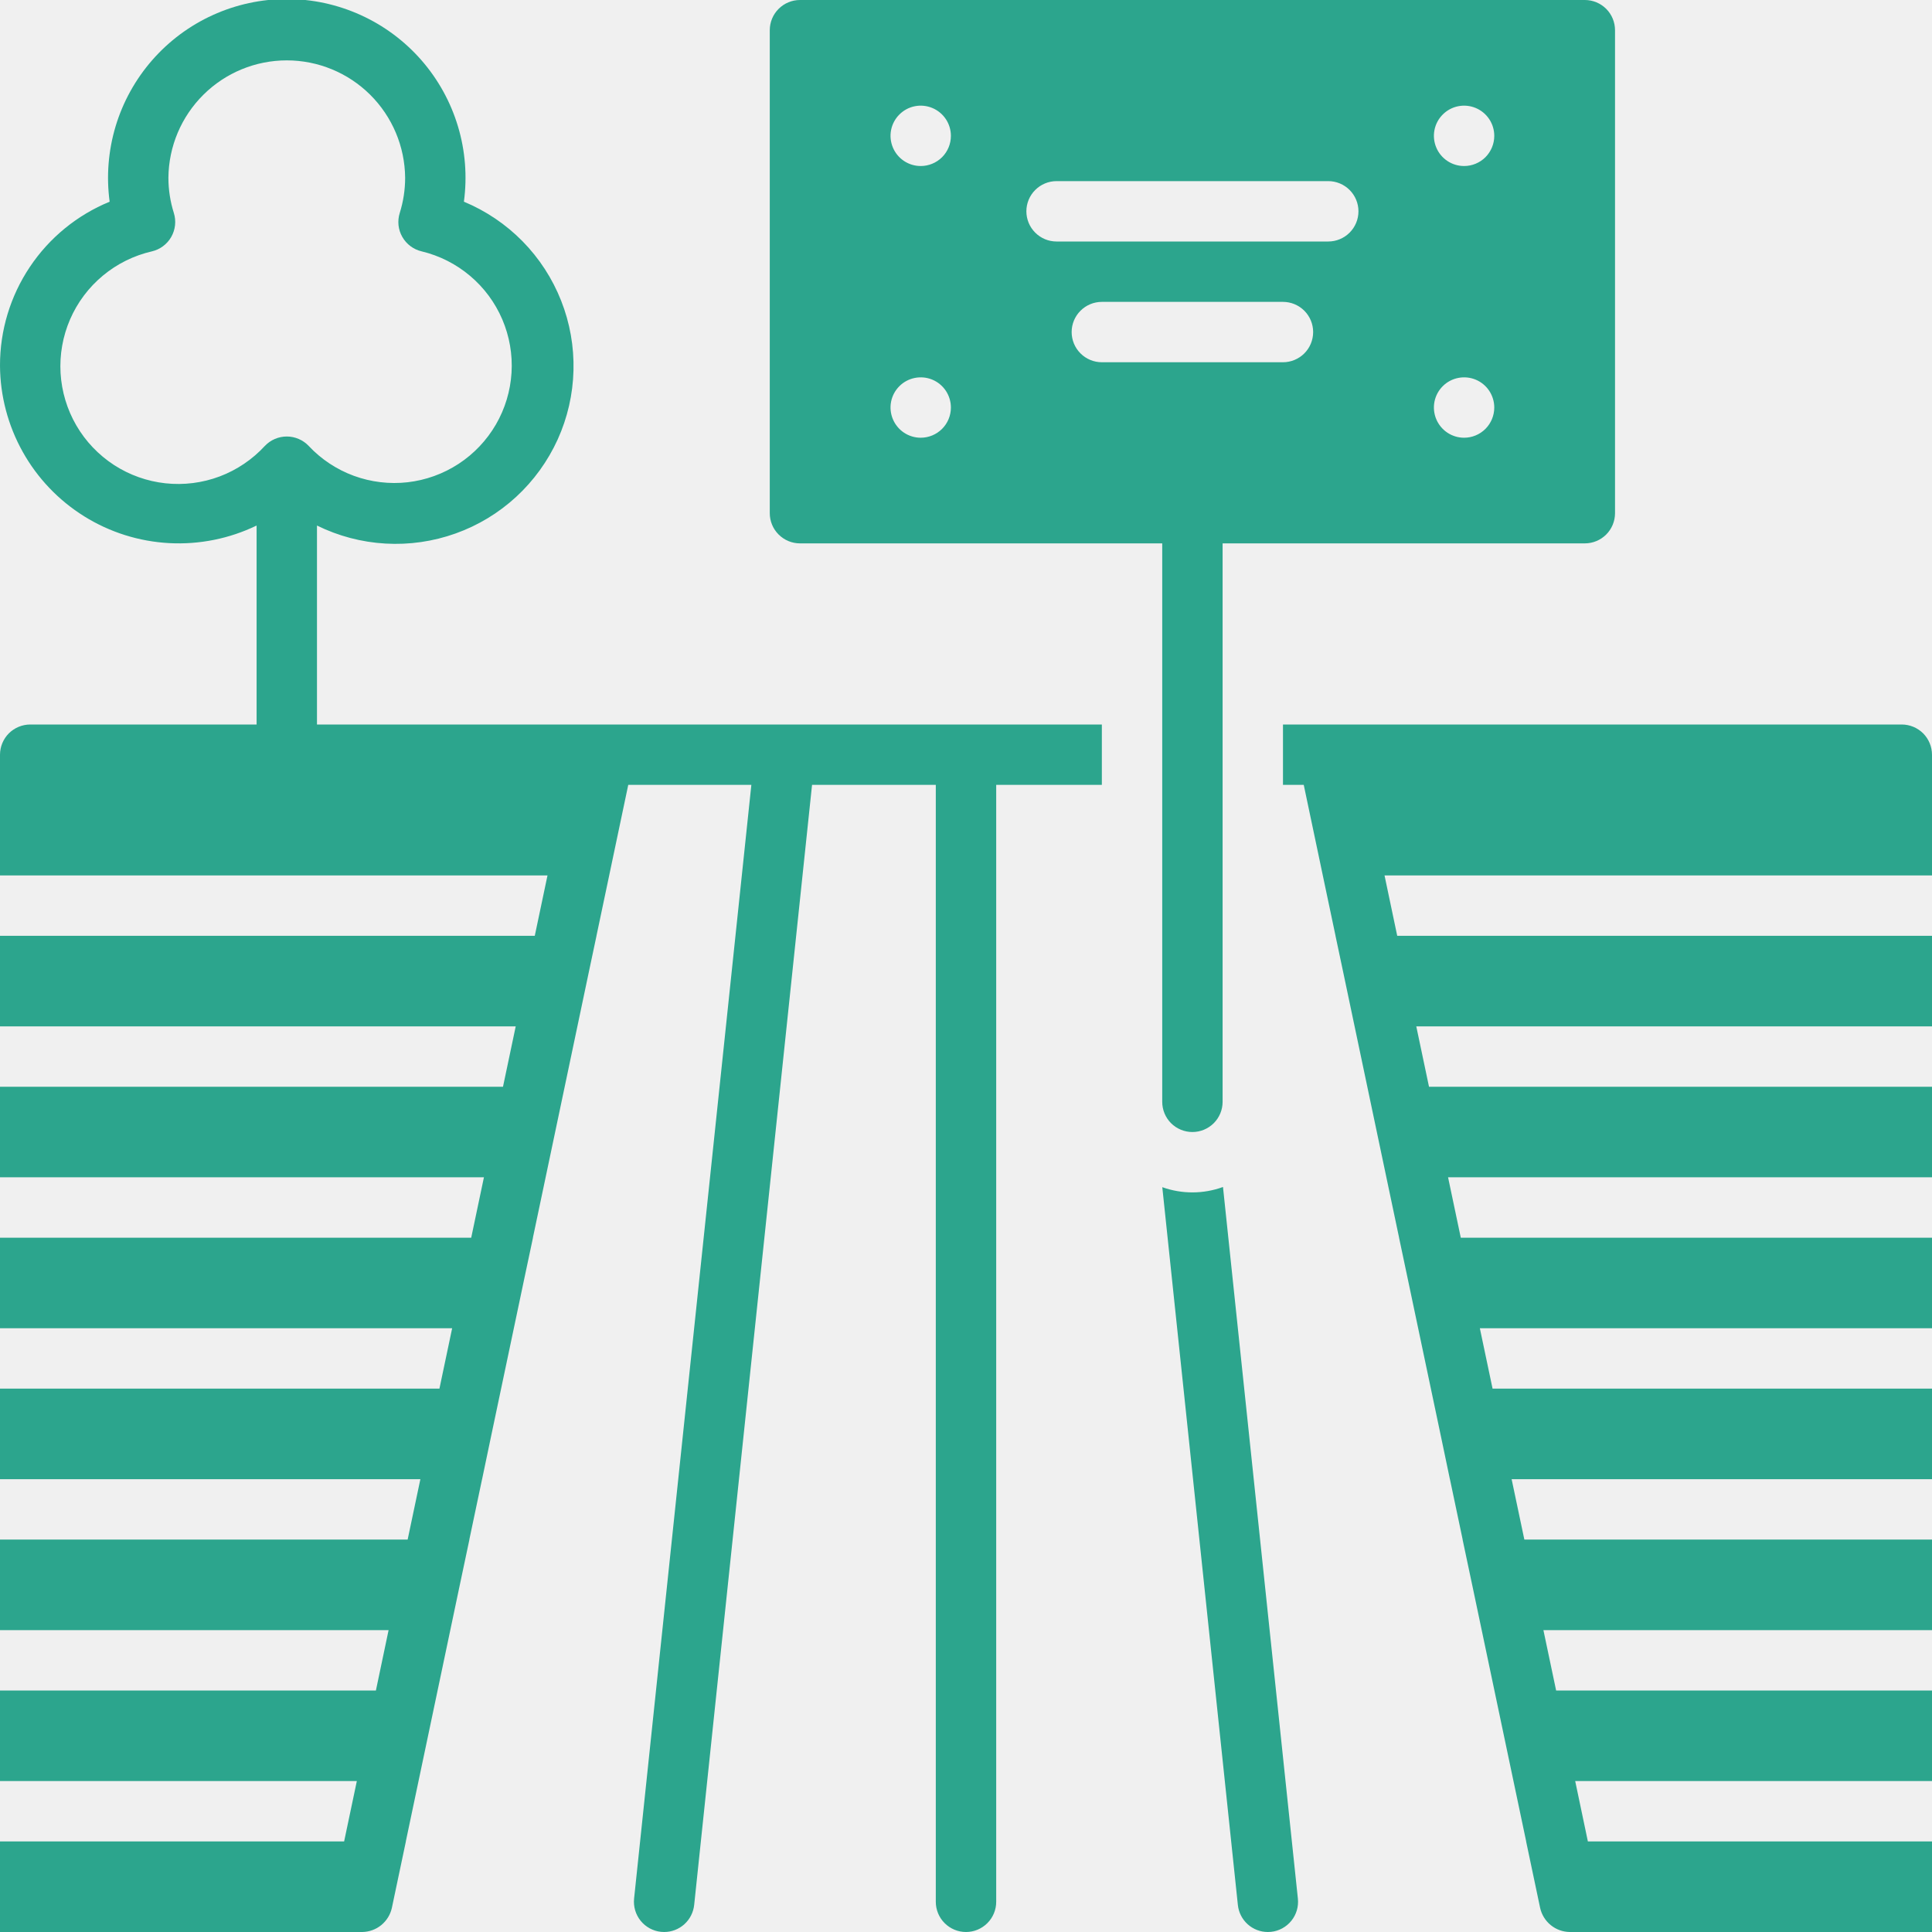
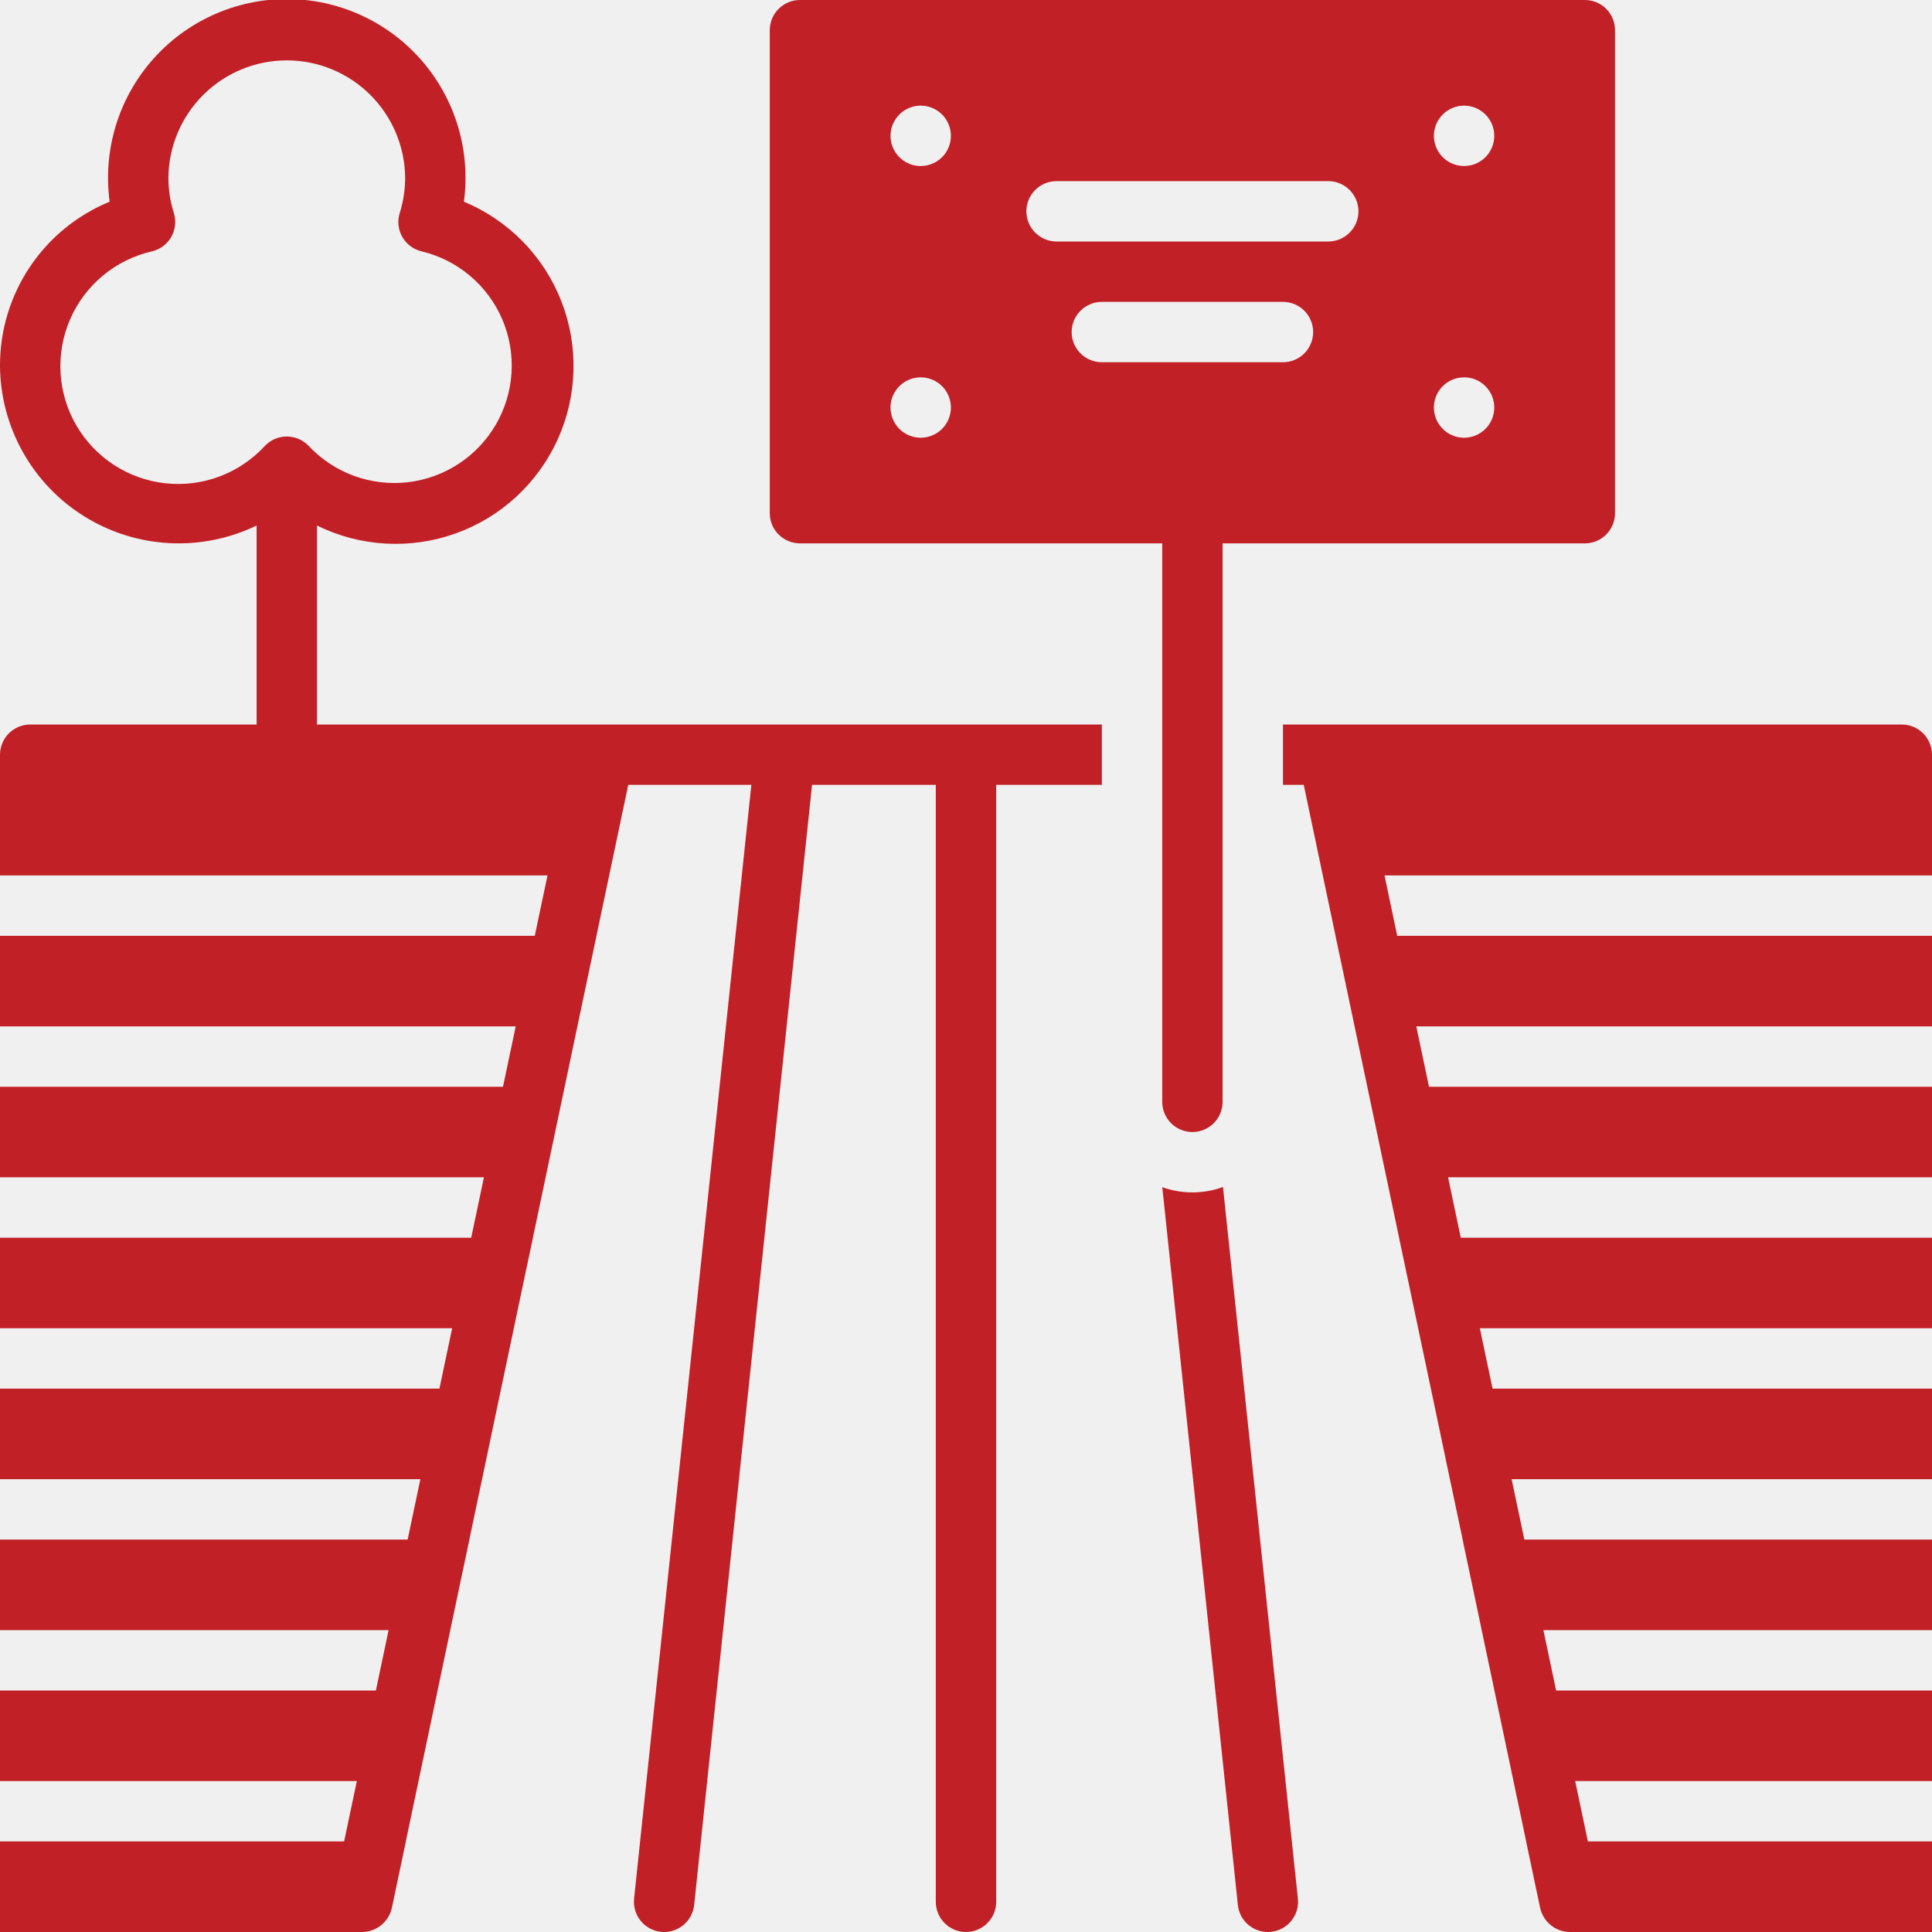
<svg xmlns="http://www.w3.org/2000/svg" width="60" height="60" viewBox="0 0 60 60" fill="none">
  <g clip-path="url(#clip0_13_706)">
-     <path d="M37.981 36.863C37.373 37.085 36.706 37.087 36.096 36.869L38.443 59.161C38.467 59.391 38.575 59.604 38.747 59.759C38.919 59.914 39.143 60 39.374 60C39.407 60 39.44 59.998 39.473 59.995C39.72 59.969 39.947 59.846 40.104 59.652C40.26 59.459 40.333 59.212 40.307 58.964L37.981 36.863ZM1.30134e-05 11.354C0.005 12.292 0.248 13.213 0.705 14.031C1.162 14.85 1.819 15.539 2.615 16.035C3.41 16.531 4.319 16.817 5.255 16.867C6.191 16.917 7.125 16.729 7.969 16.321V22.5H0.938C0.689 22.501 0.451 22.6 0.275 22.775C0.1 22.951 0.001 23.189 1.30134e-05 23.438V27.188H17.003L16.608 29.062H1.30134e-05V31.875H16.016L15.621 33.75H1.30134e-05V36.562H15.029L14.634 38.438H1.30134e-05V41.25H14.042L13.647 43.125H1.30134e-05V45.938H13.055L12.66 47.812H1.30134e-05V50.625H12.068L11.674 52.5H1.30134e-05V55.312H11.082L10.687 57.188H1.30134e-05V60H11.249L11.251 60C11.465 59.997 11.673 59.922 11.839 59.787C12.006 59.651 12.122 59.464 12.169 59.255L12.605 57.188H12.603L12.998 55.312H12.998L13.37 53.545L14.267 49.282L14.578 47.812H14.576L14.971 45.938H14.972L15.248 44.62L16.287 39.687L16.552 38.438H16.55L16.945 36.562L17.124 35.712L18.304 30.105L18.525 29.062H18.524L18.919 27.188L18.995 26.826L19.511 24.375H23.334L19.692 58.964C19.667 59.212 19.74 59.459 19.896 59.652C20.053 59.846 20.28 59.969 20.527 59.995C20.56 59.998 20.593 60 20.626 60C20.857 60 21.081 59.914 21.253 59.759C21.425 59.604 21.533 59.391 21.558 59.161L25.219 24.375H29.062V59.062C29.062 59.311 29.161 59.55 29.337 59.725C29.513 59.901 29.751 60 30 60C30.249 60 30.487 59.901 30.663 59.725C30.839 59.55 30.938 59.311 30.938 59.062V24.375H34.219V22.5H18.758C18.756 22.5 18.753 22.5 18.751 22.5H9.844V16.321C10.508 16.648 11.231 16.839 11.97 16.881C12.71 16.924 13.45 16.817 14.147 16.568C14.845 16.319 15.485 15.932 16.029 15.431C16.574 14.929 17.012 14.323 17.319 13.649C17.625 12.974 17.792 12.245 17.81 11.505C17.829 10.765 17.699 10.028 17.427 9.34C17.156 8.651 16.748 8.023 16.23 7.495C15.711 6.967 15.091 6.548 14.407 6.264C14.513 5.479 14.45 4.681 14.222 3.923C13.994 3.165 13.607 2.464 13.086 1.868C12.565 1.272 11.922 0.794 11.201 0.467C10.48 0.14 9.698 -0.03 8.906 -0.03C8.115 -0.03 7.332 0.14 6.611 0.467C5.89 0.794 5.248 1.272 4.727 1.868C4.206 2.464 3.818 3.165 3.59 3.923C3.363 4.681 3.299 5.479 3.405 6.264C2.396 6.678 1.533 7.383 0.927 8.29C0.32 9.197 -0.002 10.263 1.30134e-05 11.354ZM4.715 7.807C4.841 7.778 4.96 7.723 5.063 7.646C5.167 7.569 5.254 7.471 5.318 7.359C5.382 7.247 5.422 7.122 5.436 6.994C5.45 6.865 5.437 6.735 5.398 6.612C5.287 6.259 5.23 5.891 5.23 5.521C5.238 4.551 5.629 3.624 6.318 2.941C7.006 2.258 7.937 1.875 8.906 1.875C9.876 1.875 10.806 2.258 11.495 2.941C12.183 3.624 12.574 4.551 12.582 5.521C12.582 5.891 12.526 6.259 12.415 6.612C12.376 6.735 12.363 6.865 12.376 6.994C12.39 7.122 12.43 7.247 12.495 7.359C12.559 7.471 12.645 7.569 12.749 7.646C12.853 7.723 12.972 7.778 13.098 7.807C13.65 7.94 14.164 8.2 14.598 8.567C15.033 8.933 15.375 9.396 15.599 9.919C15.822 10.441 15.921 11.009 15.886 11.576C15.851 12.143 15.685 12.694 15.399 13.186C15.113 13.677 14.717 14.095 14.241 14.406C13.765 14.717 13.224 14.912 12.659 14.977C12.095 15.041 11.523 14.972 10.989 14.777C10.456 14.581 9.975 14.263 9.586 13.848C9.499 13.756 9.393 13.682 9.276 13.632C9.159 13.582 9.034 13.556 8.906 13.556C8.779 13.556 8.653 13.582 8.536 13.632C8.419 13.682 8.314 13.756 8.226 13.848C7.838 14.27 7.356 14.595 6.82 14.797C6.283 14.998 5.707 15.071 5.137 15.009C4.567 14.947 4.02 14.752 3.539 14.44C3.059 14.127 2.658 13.707 2.37 13.211C2.082 12.715 1.915 12.159 1.881 11.587C1.848 11.015 1.949 10.443 2.177 9.917C2.405 9.391 2.754 8.926 3.195 8.56C3.636 8.193 4.156 7.936 4.715 7.807ZM59.062 22.5H41.249C41.246 22.5 41.244 22.5 41.242 22.5H39.844V24.375H40.489L41.005 26.826L41.081 27.188L41.476 29.062H41.475L41.696 30.105L42.876 35.712L43.055 36.562L43.45 38.438H43.449L43.713 39.687L44.752 44.62L45.028 45.938H45.029L45.424 47.812H45.422L45.733 49.282L47.397 57.188H47.395L47.831 59.255C47.878 59.464 47.994 59.651 48.161 59.787C48.327 59.922 48.535 59.997 48.749 60L48.751 60H60V57.188H49.313L48.919 55.312H60V52.5H48.327L47.932 50.625H60V47.812H47.34L46.945 45.938H60V43.125H46.353L45.958 41.25H60V38.438H45.366L44.971 36.562H60V33.75H44.379L43.984 31.875H60V29.062H43.392L42.998 27.188H60V23.438C59.999 23.189 59.9 22.951 59.725 22.775C59.549 22.6 59.311 22.501 59.062 22.5Z" fill="#2CA58D" />
-     <path d="M50.156 15.938V0.938C50.156 0.689 50.057 0.45 49.882 0.275C49.706 0.099 49.467 1.24309e-05 49.219 0L24.844 0C24.595 1.24309e-05 24.357 0.099 24.181 0.275C24.005 0.45 23.906 0.689 23.906 0.938V15.938C23.906 16.186 24.005 16.425 24.181 16.6C24.357 16.776 24.595 16.875 24.844 16.875H36.094V34.219C36.094 34.467 36.193 34.706 36.368 34.882C36.544 35.057 36.783 35.156 37.031 35.156C37.28 35.156 37.518 35.057 37.694 34.882C37.87 34.706 37.969 34.467 37.969 34.219V16.875H49.219C49.467 16.875 49.706 16.776 49.882 16.6C50.057 16.425 50.156 16.186 50.156 15.938ZM28.594 13.594C28.408 13.594 28.227 13.539 28.073 13.436C27.919 13.333 27.799 13.186 27.728 13.015C27.657 12.844 27.638 12.655 27.674 12.473C27.71 12.291 27.8 12.124 27.931 11.993C28.062 11.862 28.229 11.773 28.411 11.737C28.593 11.701 28.781 11.719 28.953 11.79C29.124 11.861 29.27 11.981 29.373 12.135C29.476 12.29 29.531 12.471 29.531 12.656C29.531 12.905 29.433 13.143 29.257 13.319C29.081 13.495 28.842 13.594 28.594 13.594ZM28.594 5.156C28.408 5.156 28.227 5.101 28.073 4.998C27.919 4.895 27.799 4.749 27.728 4.578C27.657 4.406 27.638 4.218 27.674 4.036C27.71 3.854 27.8 3.687 27.931 3.556C28.062 3.425 28.229 3.335 28.411 3.299C28.593 3.263 28.781 3.282 28.953 3.353C29.124 3.424 29.27 3.544 29.373 3.698C29.476 3.852 29.531 4.033 29.531 4.219C29.531 4.467 29.433 4.706 29.257 4.882C29.081 5.057 28.842 5.156 28.594 5.156ZM39.844 11.25H34.219C33.97 11.25 33.732 11.151 33.556 10.975C33.38 10.8 33.281 10.561 33.281 10.312C33.281 10.064 33.38 9.825 33.556 9.65C33.732 9.474 33.97 9.375 34.219 9.375H39.844C40.092 9.375 40.331 9.474 40.507 9.65C40.682 9.825 40.781 10.064 40.781 10.312C40.781 10.561 40.682 10.8 40.507 10.975C40.331 11.151 40.092 11.25 39.844 11.25ZM41.25 7.5H32.812C32.564 7.5 32.325 7.401 32.15 7.225C31.974 7.05 31.875 6.811 31.875 6.562C31.875 6.314 31.974 6.075 32.15 5.9C32.325 5.724 32.564 5.625 32.812 5.625H41.25C41.499 5.625 41.737 5.724 41.913 5.9C42.089 6.075 42.188 6.314 42.188 6.562C42.188 6.811 42.089 7.05 41.913 7.225C41.737 7.401 41.499 7.5 41.25 7.5ZM45.469 13.594C45.283 13.594 45.102 13.539 44.948 13.436C44.794 13.333 44.674 13.186 44.603 13.015C44.532 12.844 44.513 12.655 44.549 12.473C44.585 12.291 44.675 12.124 44.806 11.993C44.937 11.862 45.104 11.773 45.286 11.737C45.468 11.701 45.656 11.719 45.828 11.79C45.999 11.861 46.145 11.981 46.248 12.135C46.351 12.29 46.406 12.471 46.406 12.656C46.406 12.905 46.307 13.143 46.132 13.319C45.956 13.495 45.717 13.594 45.469 13.594ZM45.469 5.156C45.283 5.156 45.102 5.101 44.948 4.998C44.794 4.895 44.674 4.749 44.603 4.578C44.532 4.406 44.513 4.218 44.549 4.036C44.585 3.854 44.675 3.687 44.806 3.556C44.937 3.425 45.104 3.335 45.286 3.299C45.468 3.263 45.656 3.282 45.828 3.353C45.999 3.424 46.145 3.544 46.248 3.698C46.351 3.852 46.406 4.033 46.406 4.219C46.406 4.467 46.307 4.706 46.132 4.882C45.956 5.057 45.717 5.156 45.469 5.156Z" fill="#2CA58D" />
+     <path d="M37.981 36.863C37.373 37.085 36.706 37.087 36.096 36.869L38.443 59.161C38.467 59.391 38.575 59.604 38.747 59.759C38.919 59.914 39.143 60 39.374 60C39.407 60 39.44 59.998 39.473 59.995C39.72 59.969 39.947 59.846 40.104 59.652C40.26 59.459 40.333 59.212 40.307 58.964L37.981 36.863ZM1.30134e-05 11.354C0.005 12.292 0.248 13.213 0.705 14.031C1.162 14.85 1.819 15.539 2.615 16.035C3.41 16.531 4.319 16.817 5.255 16.867C6.191 16.917 7.125 16.729 7.969 16.321V22.5H0.938C0.689 22.501 0.451 22.6 0.275 22.775C0.1 22.951 0.001 23.189 1.30134e-05 23.438V27.188H17.003L16.608 29.062H1.30134e-05V31.875H16.016L15.621 33.75H1.30134e-05V36.562H15.029L14.634 38.438H1.30134e-05V41.25H14.042L13.647 43.125H1.30134e-05V45.938H13.055L12.66 47.812H1.30134e-05V50.625H12.068L11.674 52.5H1.30134e-05V55.312H11.082L10.687 57.188H1.30134e-05V60H11.249L11.251 60C11.465 59.997 11.673 59.922 11.839 59.787C12.006 59.651 12.122 59.464 12.169 59.255L12.605 57.188H12.603L12.998 55.312H12.998L13.37 53.545L14.267 49.282L14.578 47.812H14.576L14.971 45.938H14.972L15.248 44.62L16.287 39.687L16.552 38.438H16.55L16.945 36.562L17.124 35.712L18.304 30.105L18.525 29.062H18.524L18.919 27.188L18.995 26.826L19.511 24.375H23.334L19.692 58.964C19.667 59.212 19.74 59.459 19.896 59.652C20.053 59.846 20.28 59.969 20.527 59.995C20.56 59.998 20.593 60 20.626 60C20.857 60 21.081 59.914 21.253 59.759C21.425 59.604 21.533 59.391 21.558 59.161L25.219 24.375H29.062V59.062C29.062 59.311 29.161 59.55 29.337 59.725C29.513 59.901 29.751 60 30 60C30.249 60 30.487 59.901 30.663 59.725C30.839 59.55 30.938 59.311 30.938 59.062V24.375H34.219V22.5H18.758C18.756 22.5 18.753 22.5 18.751 22.5H9.844V16.321C10.508 16.648 11.231 16.839 11.97 16.881C12.71 16.924 13.45 16.817 14.147 16.568C14.845 16.319 15.485 15.932 16.029 15.431C16.574 14.929 17.012 14.323 17.319 13.649C17.625 12.974 17.792 12.245 17.81 11.505C17.829 10.765 17.699 10.028 17.427 9.34C17.156 8.651 16.748 8.023 16.23 7.495C15.711 6.967 15.091 6.548 14.407 6.264C14.513 5.479 14.45 4.681 14.222 3.923C13.994 3.165 13.607 2.464 13.086 1.868C12.565 1.272 11.922 0.794 11.201 0.467C10.48 0.14 9.698 -0.03 8.906 -0.03C8.115 -0.03 7.332 0.14 6.611 0.467C5.89 0.794 5.248 1.272 4.727 1.868C4.206 2.464 3.818 3.165 3.59 3.923C3.363 4.681 3.299 5.479 3.405 6.264C2.396 6.678 1.533 7.383 0.927 8.29C0.32 9.197 -0.002 10.263 1.30134e-05 11.354ZM4.715 7.807C4.841 7.778 4.96 7.723 5.063 7.646C5.167 7.569 5.254 7.471 5.318 7.359C5.382 7.247 5.422 7.122 5.436 6.994C5.45 6.865 5.437 6.735 5.398 6.612C5.287 6.259 5.23 5.891 5.23 5.521C5.238 4.551 5.629 3.624 6.318 2.941C7.006 2.258 7.937 1.875 8.906 1.875C9.876 1.875 10.806 2.258 11.495 2.941C12.183 3.624 12.574 4.551 12.582 5.521C12.582 5.891 12.526 6.259 12.415 6.612C12.376 6.735 12.363 6.865 12.376 6.994C12.39 7.122 12.43 7.247 12.495 7.359C12.559 7.471 12.645 7.569 12.749 7.646C12.853 7.723 12.972 7.778 13.098 7.807C13.65 7.94 14.164 8.2 14.598 8.567C15.033 8.933 15.375 9.396 15.599 9.919C15.822 10.441 15.921 11.009 15.886 11.576C15.851 12.143 15.685 12.694 15.399 13.186C15.113 13.677 14.717 14.095 14.241 14.406C13.765 14.717 13.224 14.912 12.659 14.977C12.095 15.041 11.523 14.972 10.989 14.777C10.456 14.581 9.975 14.263 9.586 13.848C9.499 13.756 9.393 13.682 9.276 13.632C9.159 13.582 9.034 13.556 8.906 13.556C8.779 13.556 8.653 13.582 8.536 13.632C8.419 13.682 8.314 13.756 8.226 13.848C7.838 14.27 7.356 14.595 6.82 14.797C6.283 14.998 5.707 15.071 5.137 15.009C4.567 14.947 4.02 14.752 3.539 14.44C3.059 14.127 2.658 13.707 2.37 13.211C2.082 12.715 1.915 12.159 1.881 11.587C1.848 11.015 1.949 10.443 2.177 9.917C2.405 9.391 2.754 8.926 3.195 8.56C3.636 8.193 4.156 7.936 4.715 7.807ZM59.062 22.5H41.249C41.246 22.5 41.244 22.5 41.242 22.5H39.844V24.375H40.489L41.005 26.826L41.081 27.188L41.476 29.062H41.475L41.696 30.105L42.876 35.712L43.055 36.562L43.45 38.438H43.449L43.713 39.687L44.752 44.62L45.028 45.938H45.029L45.424 47.812H45.422L45.733 49.282L47.397 57.188H47.395L47.831 59.255C47.878 59.464 47.994 59.651 48.161 59.787C48.327 59.922 48.535 59.997 48.749 60L48.751 60H60V57.188H49.313L48.919 55.312H60V52.5H48.327L47.932 50.625H60V47.812H47.34L46.945 45.938H60V43.125H46.353L45.958 41.25H60V38.438H45.366L44.971 36.562H60V33.75H44.379L43.984 31.875H60V29.062H43.392L42.998 27.188H60V23.438C59.999 23.189 59.9 22.951 59.725 22.775C59.549 22.6 59.311 22.501 59.062 22.5Z" fill="#C12026" />
+     <path d="M50.156 15.938V0.938C50.156 0.689 50.057 0.45 49.882 0.275C49.706 0.099 49.467 1.24309e-05 49.219 0L24.844 0C24.595 1.24309e-05 24.357 0.099 24.181 0.275C24.005 0.45 23.906 0.689 23.906 0.938V15.938C23.906 16.186 24.005 16.425 24.181 16.6C24.357 16.776 24.595 16.875 24.844 16.875H36.094V34.219C36.094 34.467 36.193 34.706 36.368 34.882C36.544 35.057 36.783 35.156 37.031 35.156C37.28 35.156 37.518 35.057 37.694 34.882C37.87 34.706 37.969 34.467 37.969 34.219V16.875H49.219C49.467 16.875 49.706 16.776 49.882 16.6C50.057 16.425 50.156 16.186 50.156 15.938ZM28.594 13.594C28.408 13.594 28.227 13.539 28.073 13.436C27.919 13.333 27.799 13.186 27.728 13.015C27.657 12.844 27.638 12.655 27.674 12.473C27.71 12.291 27.8 12.124 27.931 11.993C28.062 11.862 28.229 11.773 28.411 11.737C28.593 11.701 28.781 11.719 28.953 11.79C29.124 11.861 29.27 11.981 29.373 12.135C29.476 12.29 29.531 12.471 29.531 12.656C29.531 12.905 29.433 13.143 29.257 13.319C29.081 13.495 28.842 13.594 28.594 13.594ZM28.594 5.156C28.408 5.156 28.227 5.101 28.073 4.998C27.919 4.895 27.799 4.749 27.728 4.578C27.657 4.406 27.638 4.218 27.674 4.036C27.71 3.854 27.8 3.687 27.931 3.556C28.062 3.425 28.229 3.335 28.411 3.299C28.593 3.263 28.781 3.282 28.953 3.353C29.124 3.424 29.27 3.544 29.373 3.698C29.476 3.852 29.531 4.033 29.531 4.219C29.531 4.467 29.433 4.706 29.257 4.882C29.081 5.057 28.842 5.156 28.594 5.156ZM39.844 11.25H34.219C33.97 11.25 33.732 11.151 33.556 10.975C33.38 10.8 33.281 10.561 33.281 10.312C33.281 10.064 33.38 9.825 33.556 9.65C33.732 9.474 33.97 9.375 34.219 9.375H39.844C40.092 9.375 40.331 9.474 40.507 9.65C40.682 9.825 40.781 10.064 40.781 10.312C40.781 10.561 40.682 10.8 40.507 10.975C40.331 11.151 40.092 11.25 39.844 11.25ZM41.25 7.5H32.812C32.564 7.5 32.325 7.401 32.15 7.225C31.974 7.05 31.875 6.811 31.875 6.562C31.875 6.314 31.974 6.075 32.15 5.9C32.325 5.724 32.564 5.625 32.812 5.625H41.25C41.499 5.625 41.737 5.724 41.913 5.9C42.089 6.075 42.188 6.314 42.188 6.562C42.188 6.811 42.089 7.05 41.913 7.225C41.737 7.401 41.499 7.5 41.25 7.5ZM45.469 13.594C45.283 13.594 45.102 13.539 44.948 13.436C44.794 13.333 44.674 13.186 44.603 13.015C44.532 12.844 44.513 12.655 44.549 12.473C44.585 12.291 44.675 12.124 44.806 11.993C44.937 11.862 45.104 11.773 45.286 11.737C45.468 11.701 45.656 11.719 45.828 11.79C45.999 11.861 46.145 11.981 46.248 12.135C46.351 12.29 46.406 12.471 46.406 12.656C46.406 12.905 46.307 13.143 46.132 13.319C45.956 13.495 45.717 13.594 45.469 13.594ZM45.469 5.156C45.283 5.156 45.102 5.101 44.948 4.998C44.794 4.895 44.674 4.749 44.603 4.578C44.532 4.406 44.513 4.218 44.549 4.036C44.585 3.854 44.675 3.687 44.806 3.556C44.937 3.425 45.104 3.335 45.286 3.299C45.468 3.263 45.656 3.282 45.828 3.353C45.999 3.424 46.145 3.544 46.248 3.698C46.351 3.852 46.406 4.033 46.406 4.219C46.406 4.467 46.307 4.706 46.132 4.882C45.956 5.057 45.717 5.156 45.469 5.156Z" fill="#C12026" />
  </g>
  <defs>
    <clipPath id="clip0_13_706">
      <rect width="60" height="60" fill="white" />
    </clipPath>
  </defs>
</svg>
